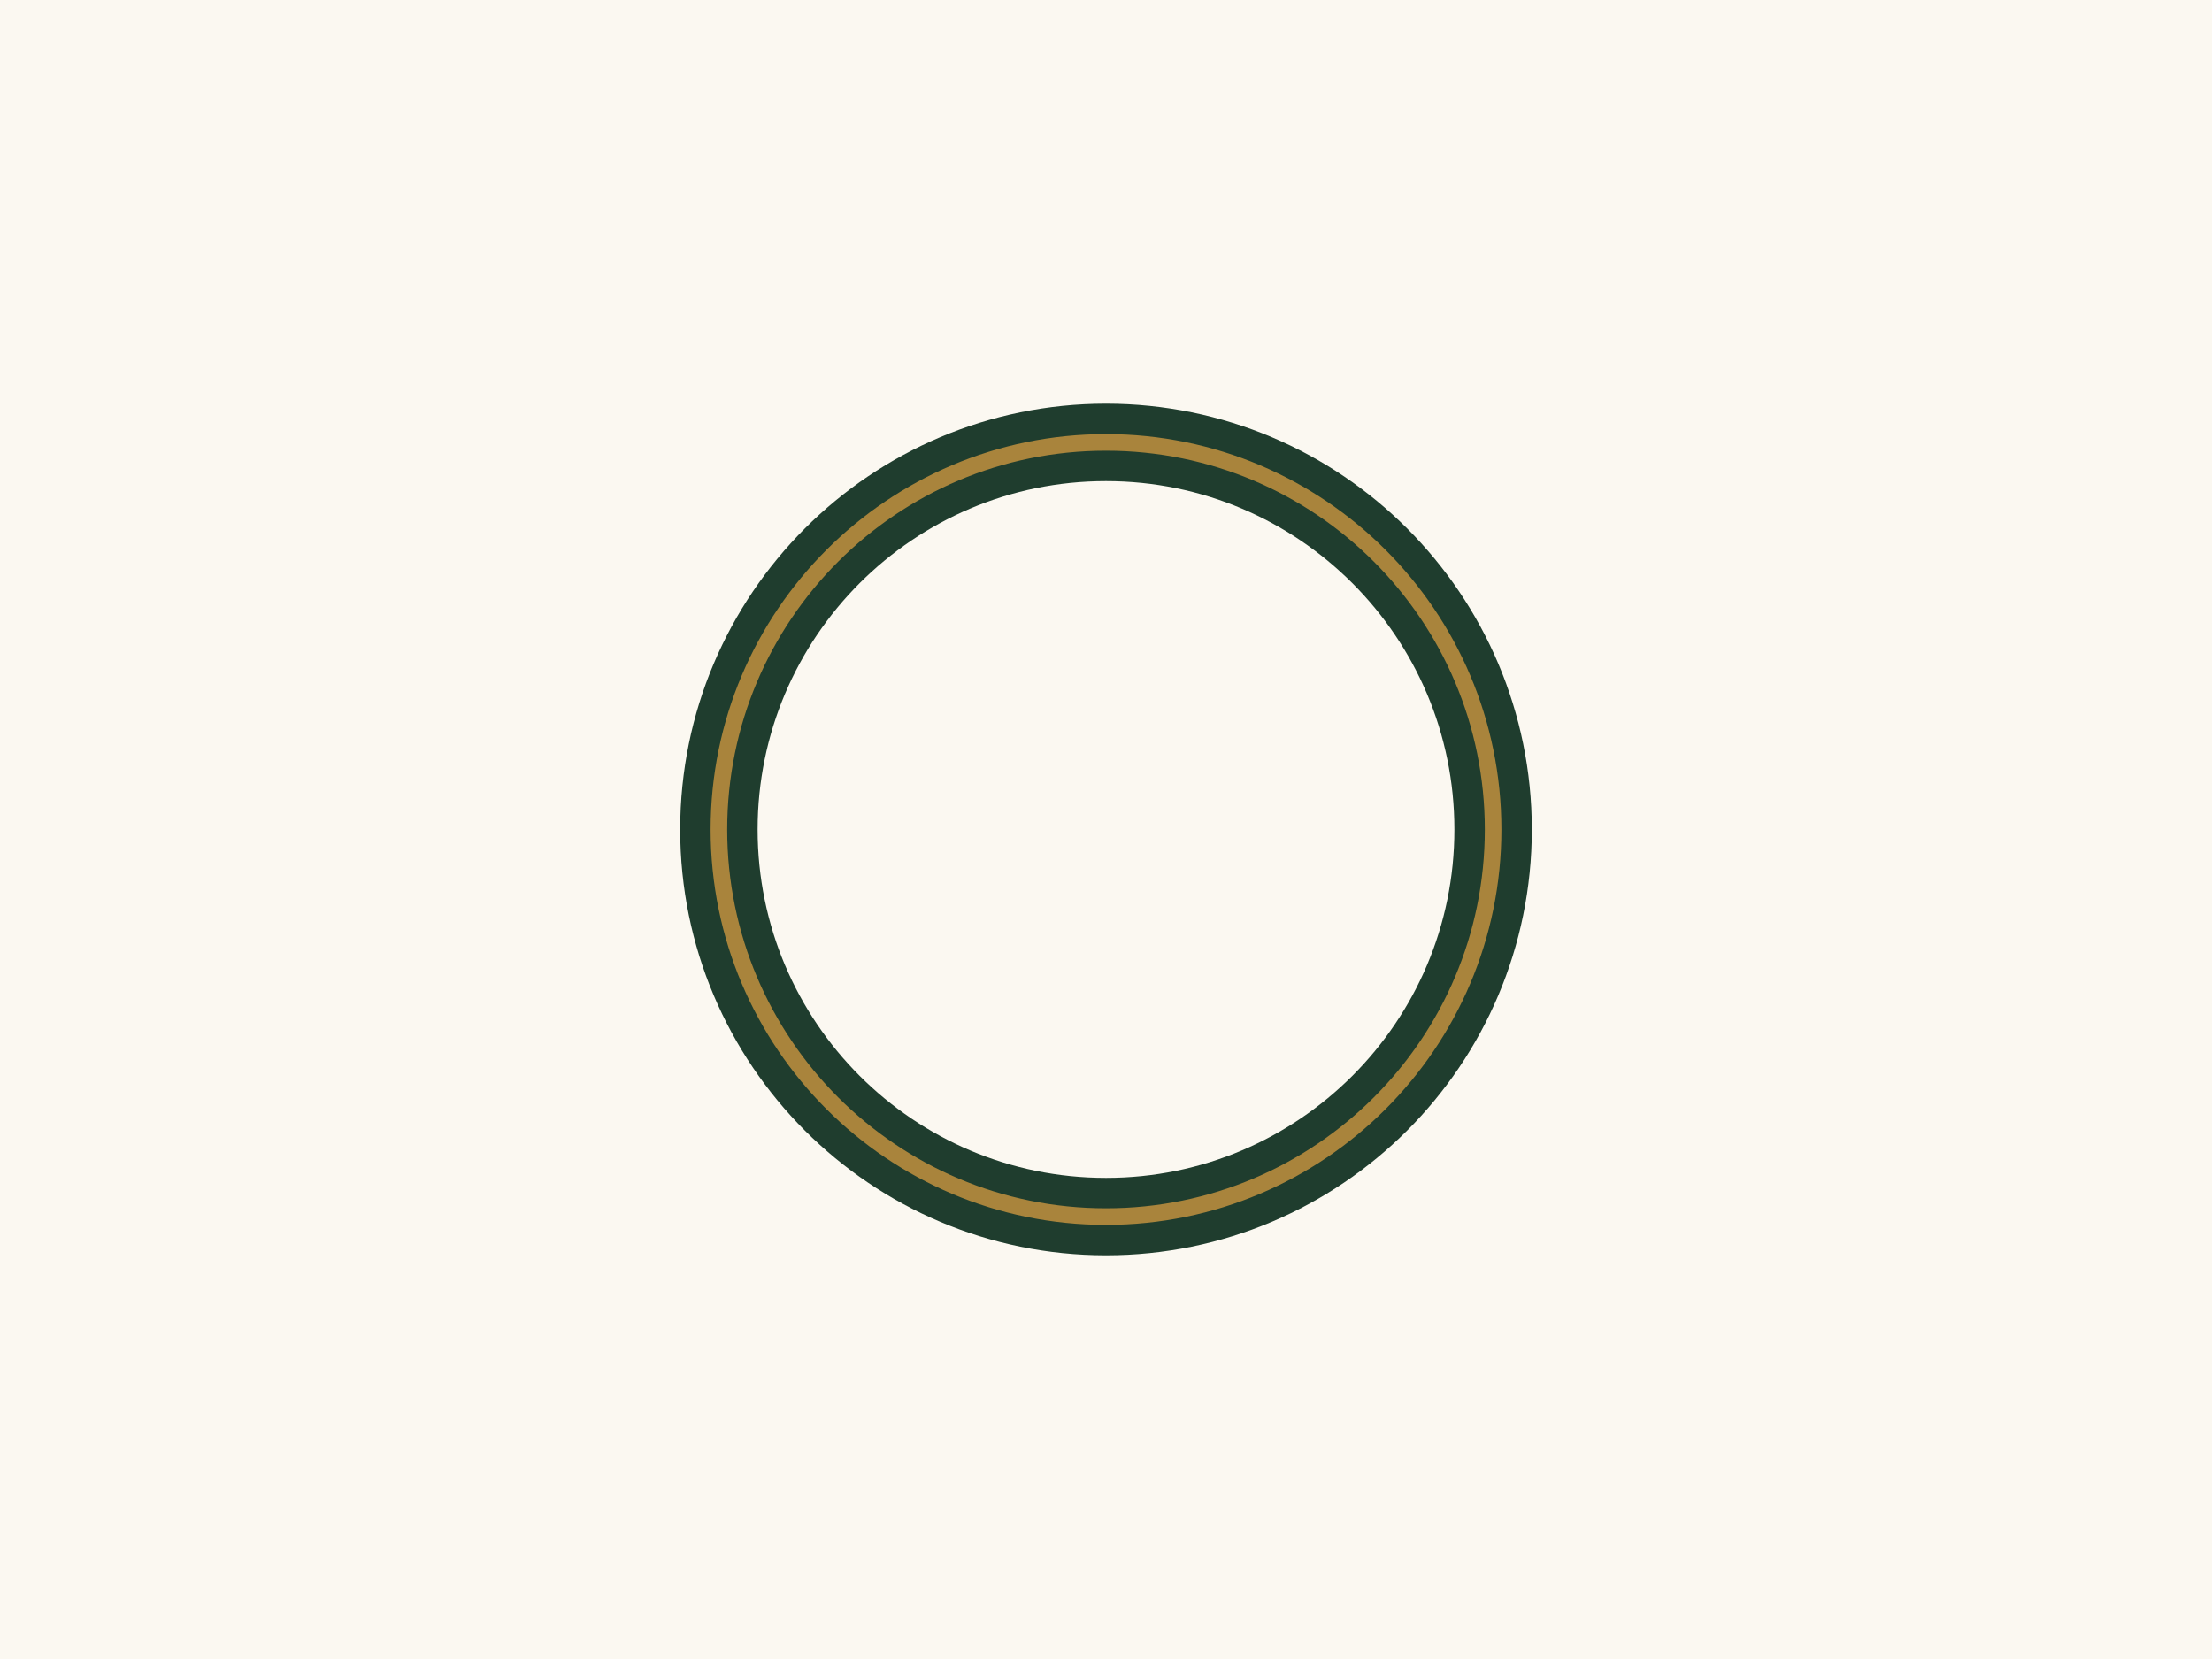
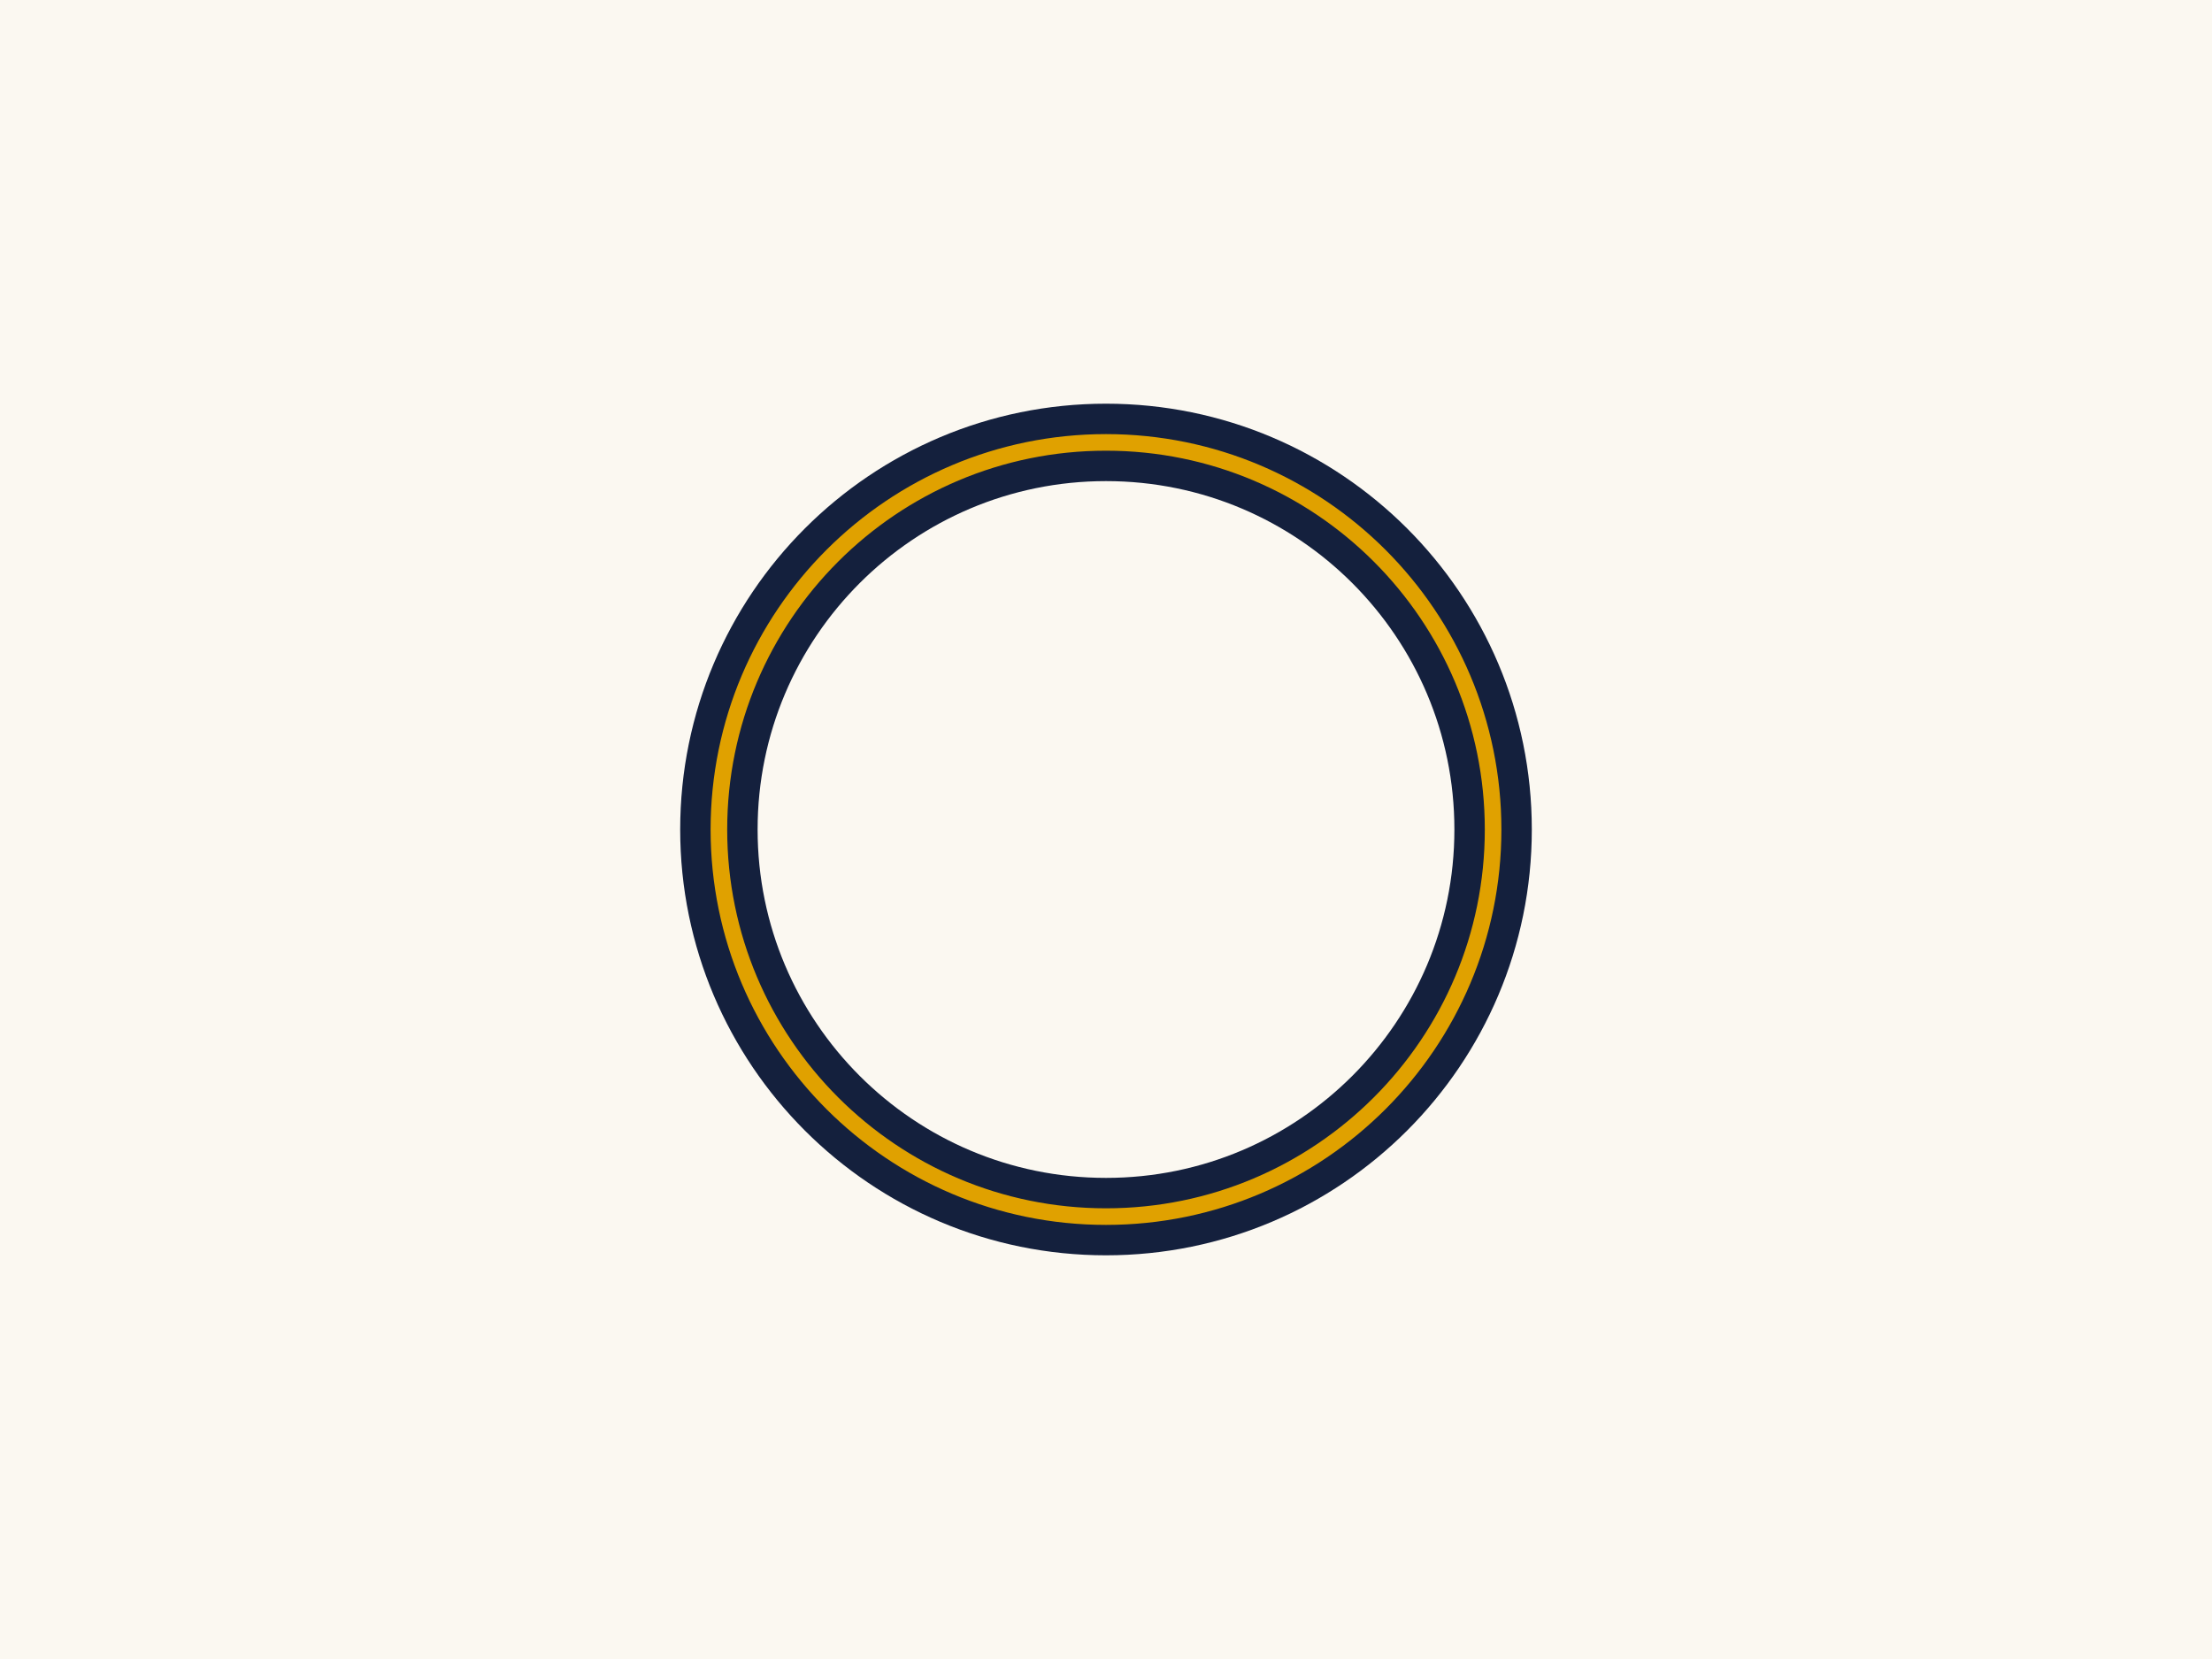
<svg xmlns="http://www.w3.org/2000/svg" viewBox="0 0 400 300" role="img" aria-label="Illustration of a wedding band">
  <rect width="400" height="300" fill="#FBF8F1" />
-   <circle cx="200" cy="150" r="70" fill="none" stroke="#1F3D2E" stroke-width="14" />
-   <circle cx="200" cy="150" r="70" fill="none" stroke="#A9843C" stroke-width="3" />
+   <circle cx="200" cy="150" r="70" fill="none" stroke="#14203D" stroke-width="14" />
+   <circle cx="200" cy="150" r="70" fill="none" stroke="#E0A100" stroke-width="3" />
</svg>
